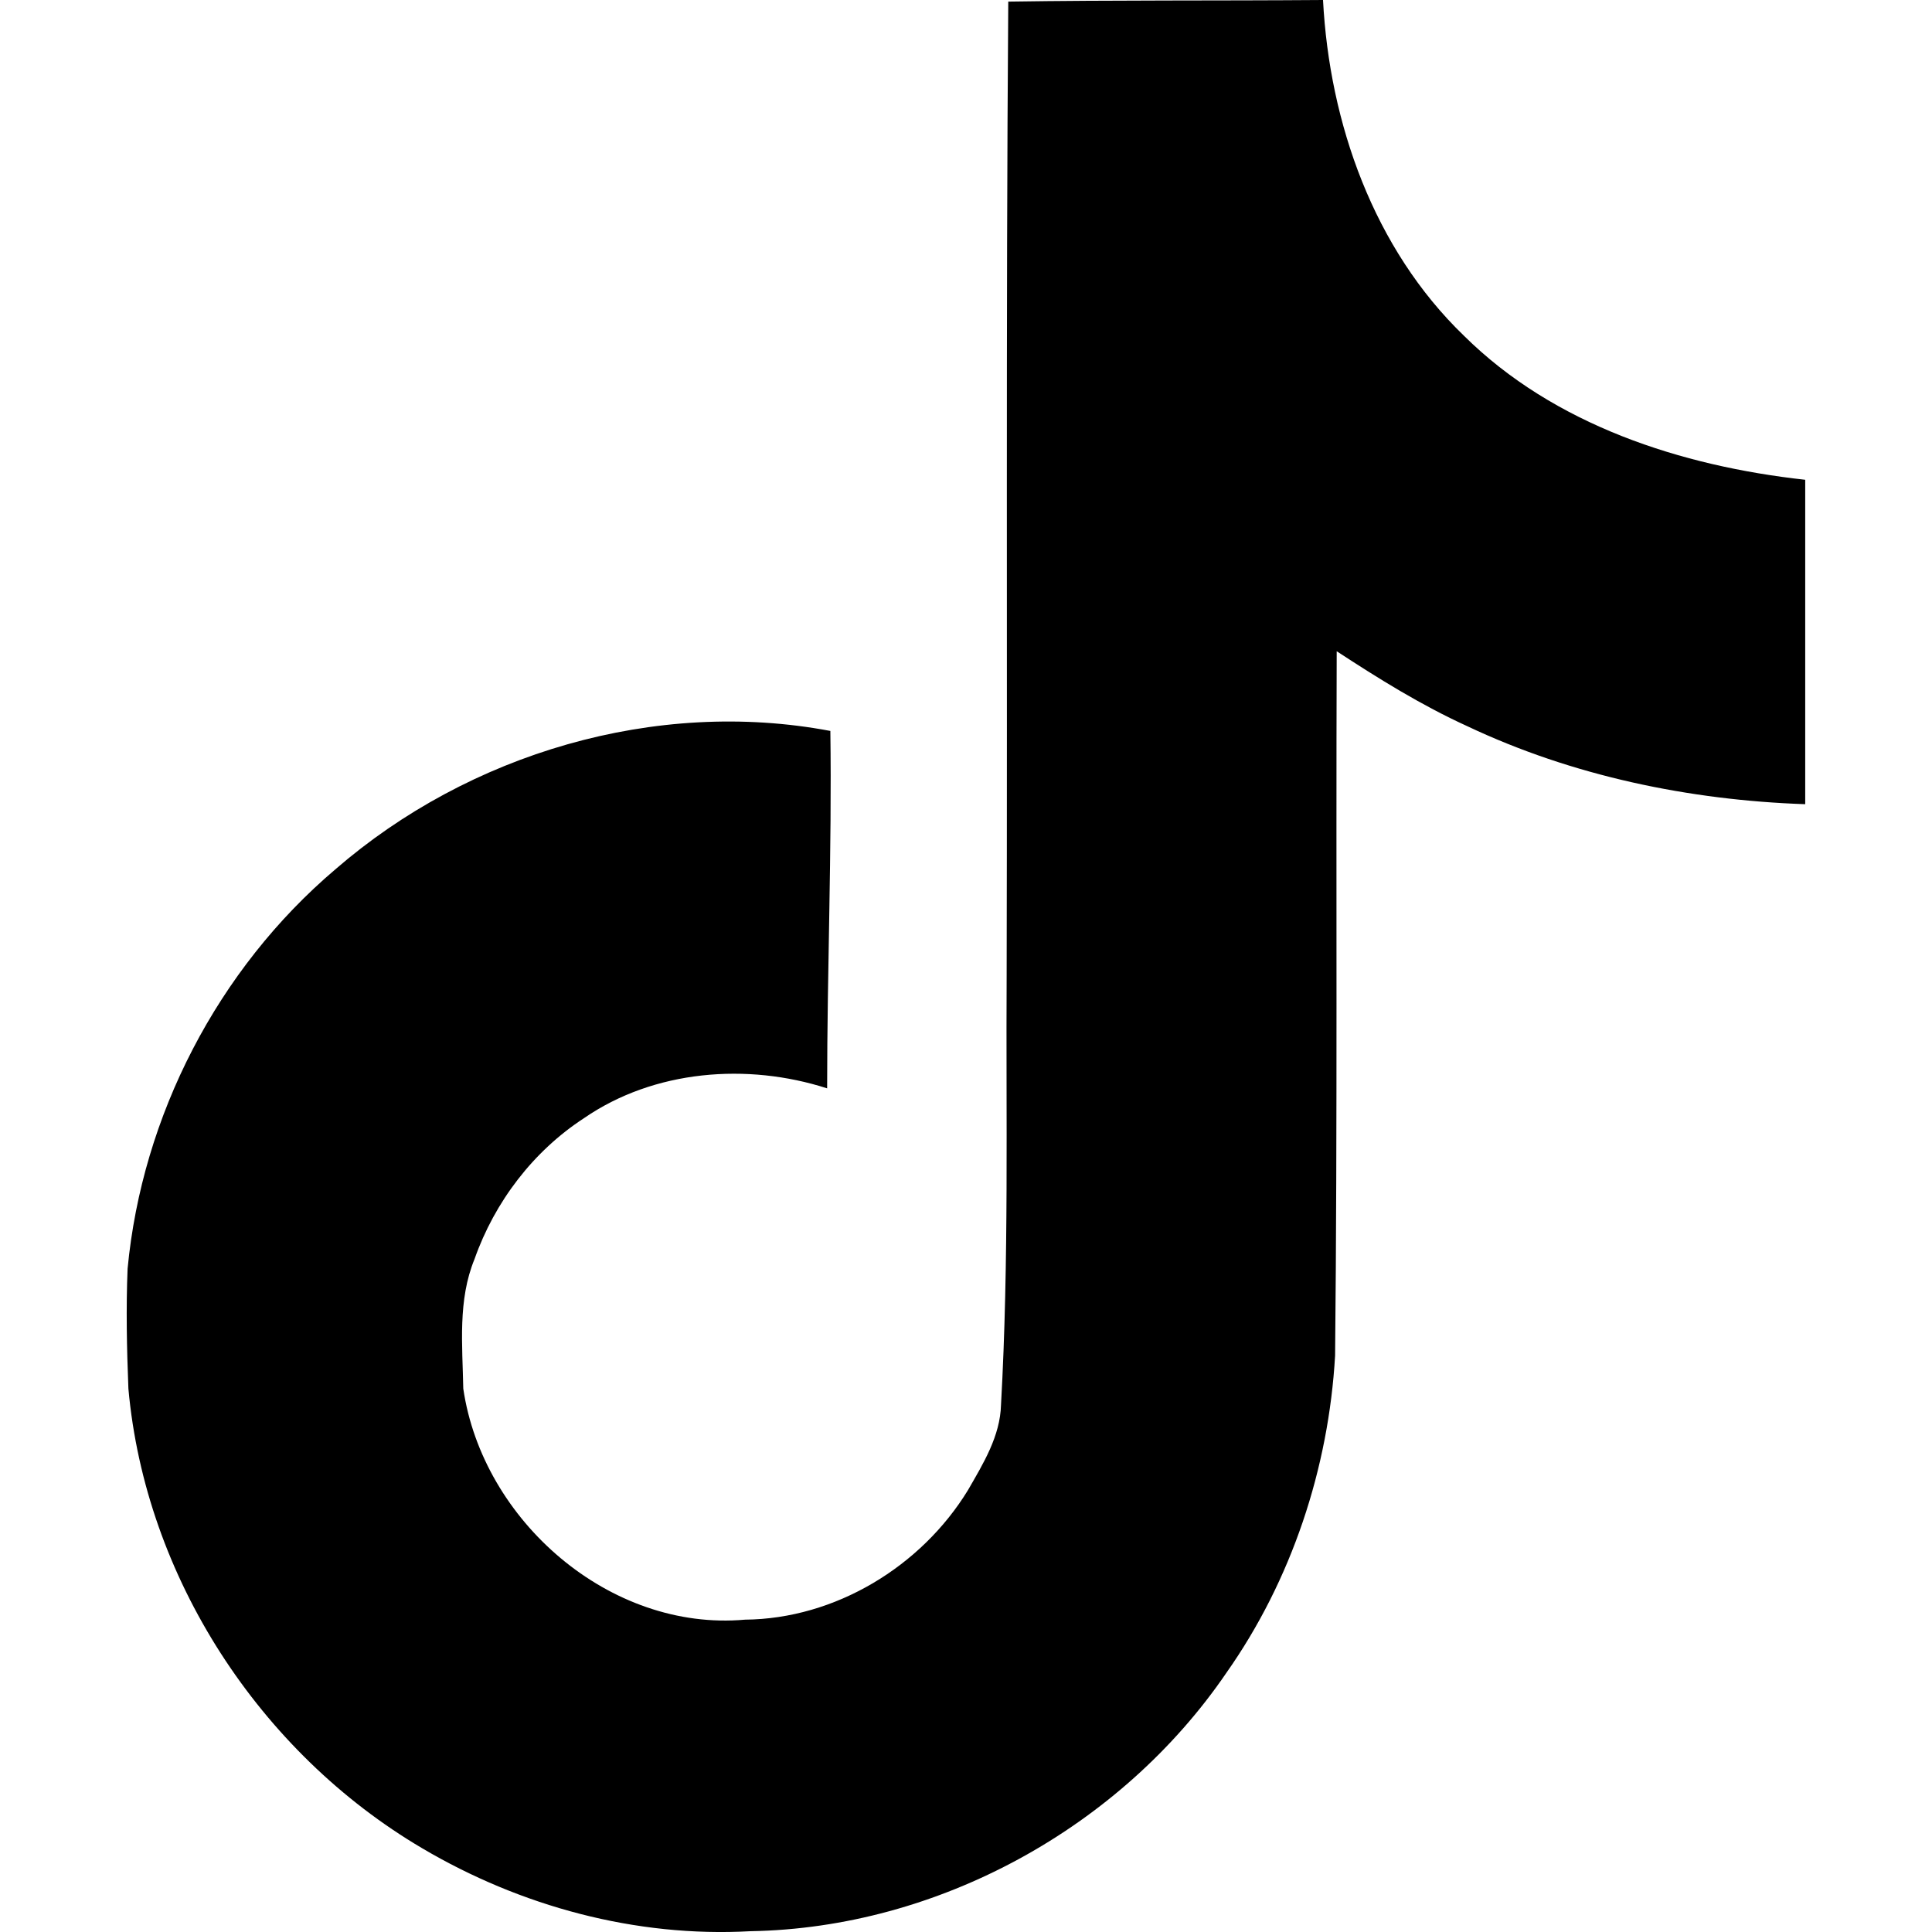
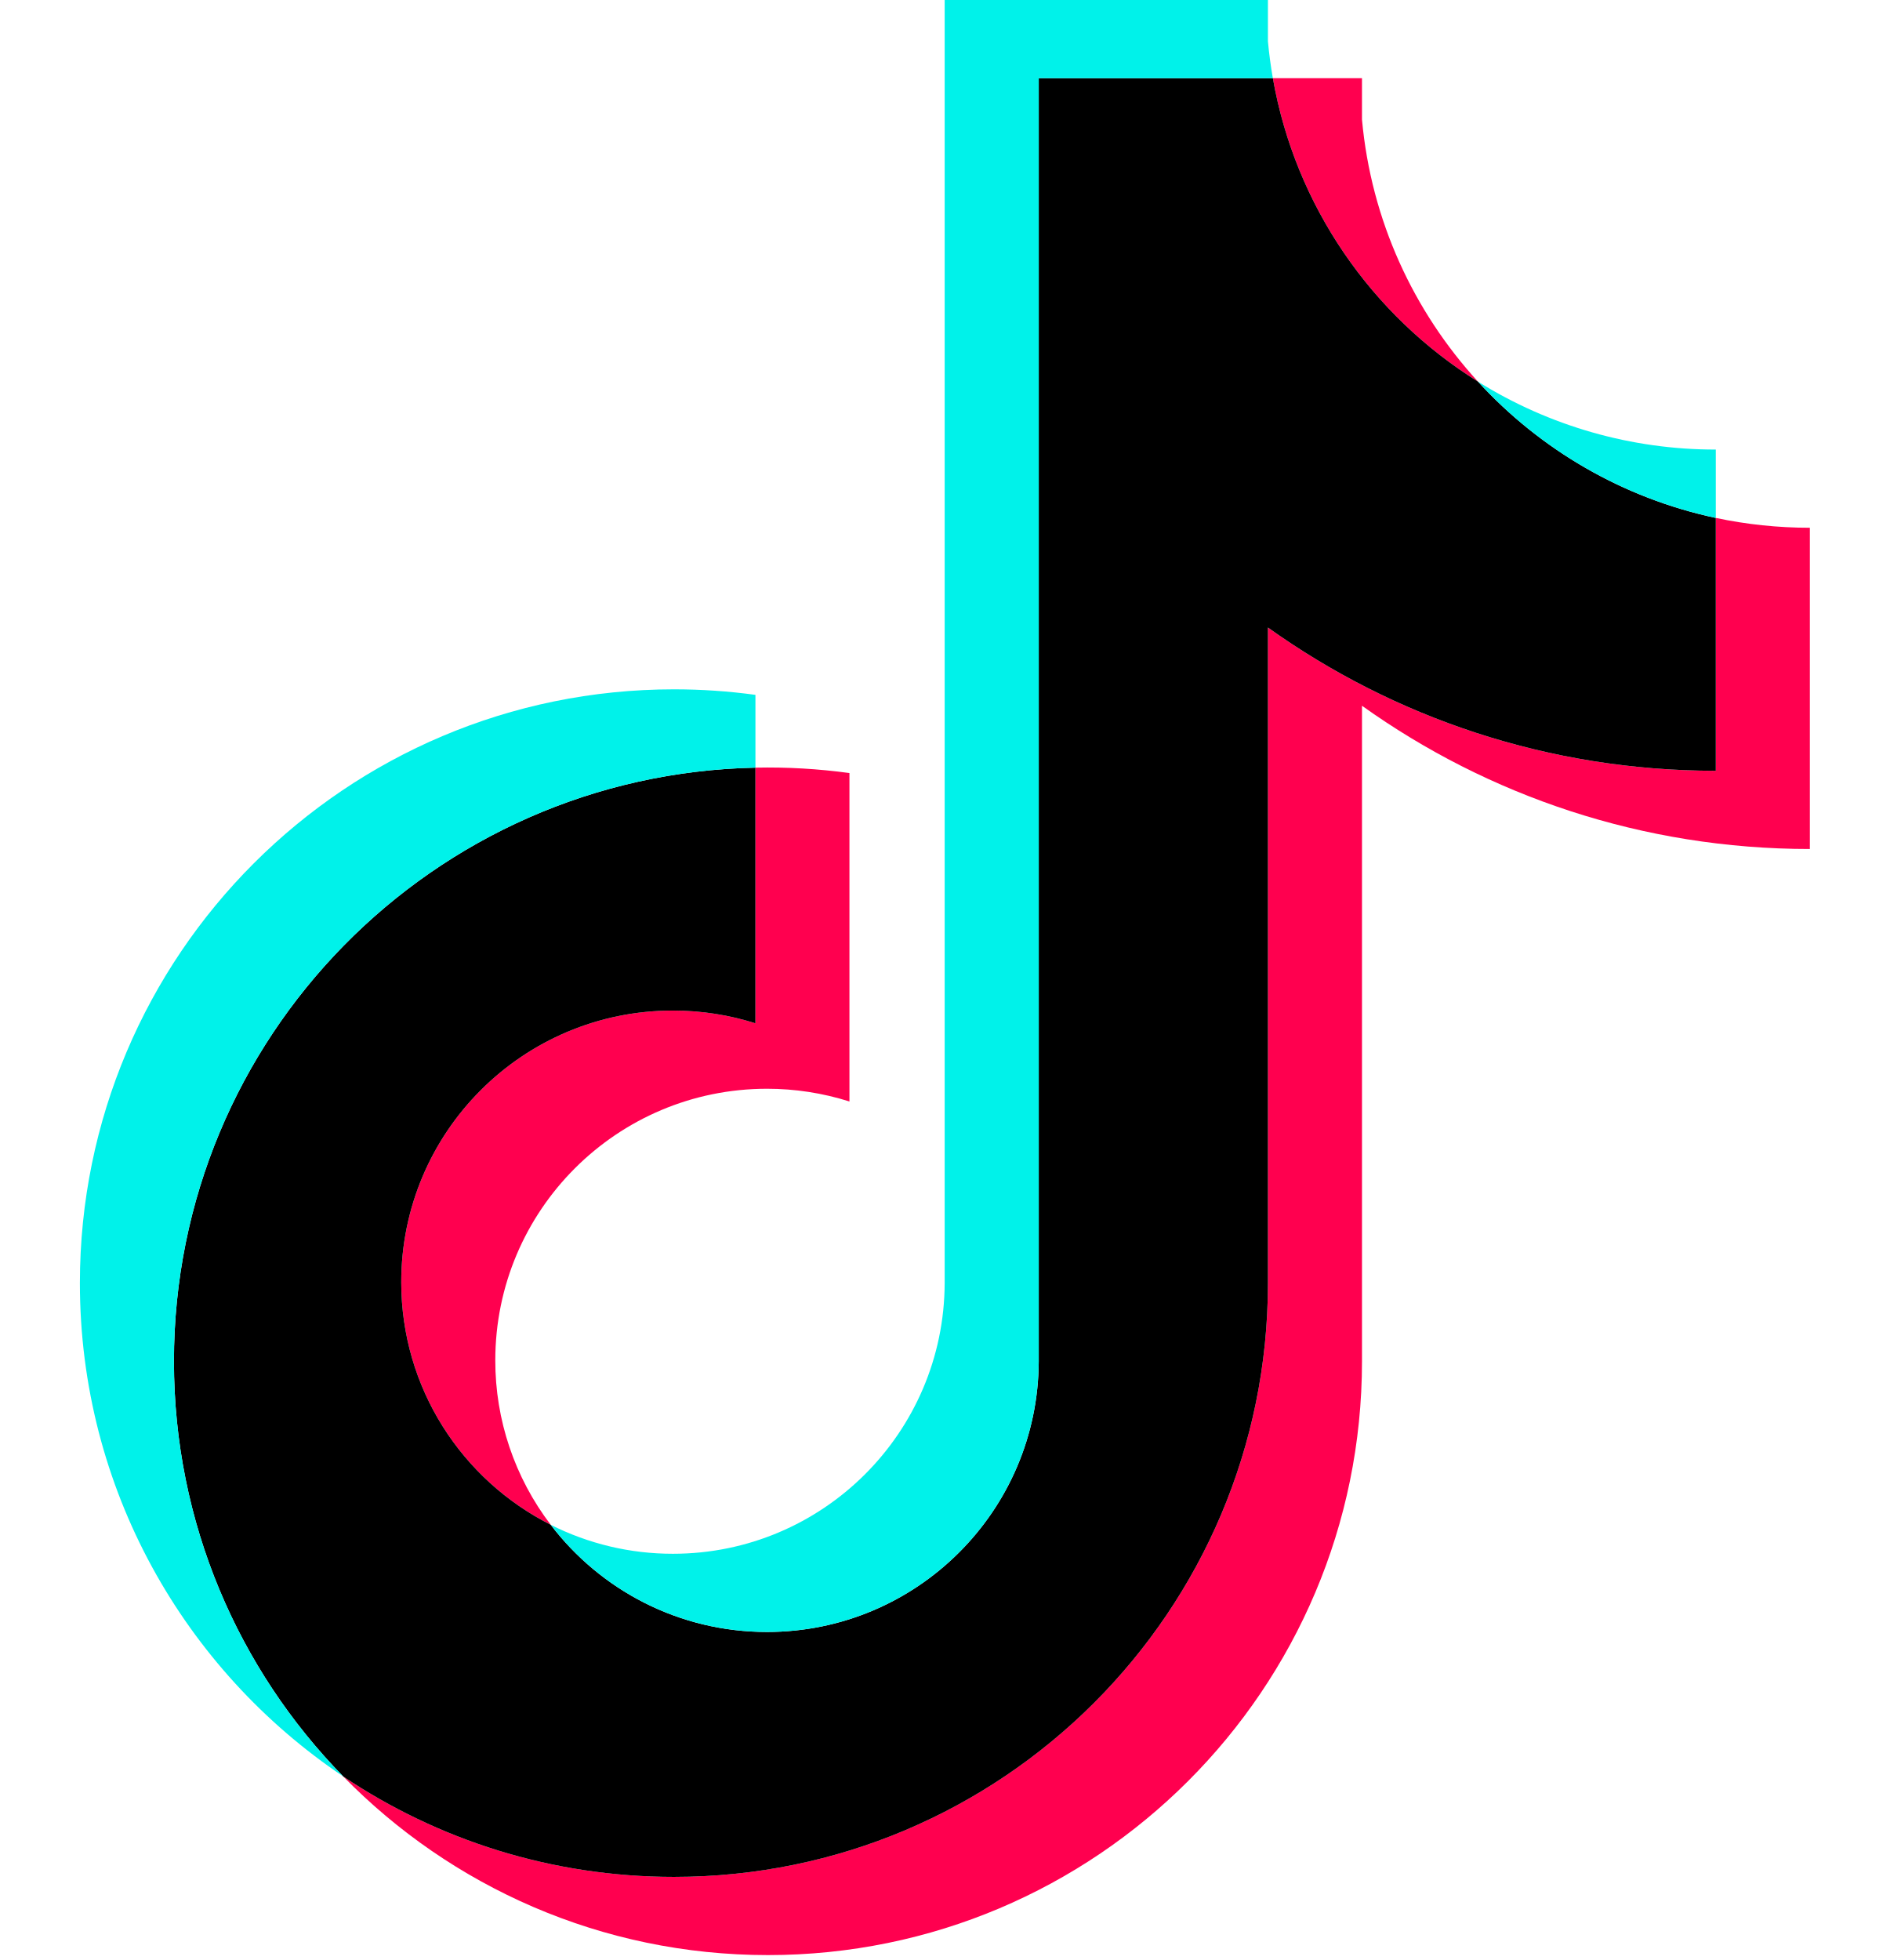
- <svg xmlns="http://www.w3.org/2000/svg" width="512" height="512" viewBox="0 0 24 24">
-   <path fill="#000000" d="M12.525.02c1.31-.02 2.61-.01 3.91-.02c.08 1.53.63 3.09 1.75 4.17c1.12 1.11 2.7 1.62 4.24 1.79v4.03c-1.44-.05-2.89-.35-4.2-.97c-.57-.26-1.1-.59-1.62-.93c-.01 2.92.01 5.84-.02 8.75c-.08 1.4-.54 2.79-1.35 3.94c-1.31 1.92-3.58 3.17-5.91 3.21c-1.43.08-2.86-.31-4.08-1.03c-2.02-1.19-3.44-3.37-3.65-5.71c-.02-.5-.03-1-.01-1.49c.18-1.9 1.12-3.72 2.58-4.96c1.66-1.44 3.98-2.13 6.15-1.72c.02 1.48-.04 2.96-.04 4.44c-.99-.32-2.15-.23-3.02.37c-.63.41-1.11 1.04-1.36 1.75c-.21.51-.15 1.07-.14 1.61c.24 1.64 1.82 3.02 3.5 2.87c1.12-.01 2.19-.66 2.77-1.61c.19-.33.4-.67.41-1.06c.1-1.79.06-3.57.07-5.36c.01-4.03-.01-8.05.02-12.07z" />
+ <svg xmlns="http://www.w3.org/2000/svg" width="27" height="28" viewBox="0 0 256 290">
+   <path fill="#FF004F" d="M189.72 104.421c18.678 13.345 41.56 21.197 66.273 21.197v-47.53a67.115 67.115 0 0 1-13.918-1.456v37.413c-24.711 0-47.59-7.851-66.272-21.195v96.996c0 48.523-39.356 87.855-87.9 87.855c-18.113 0-34.949-5.473-48.934-14.86c15.962 16.313 38.222 26.432 62.848 26.432c48.548 0 87.905-39.332 87.905-87.857v-96.995h-.002Zm17.17-47.952c-9.546-10.423-15.814-23.893-17.17-38.785v-6.113h-13.189c3.32 18.927 14.644 35.097 30.358 44.898ZM69.673 225.607a40.008 40.008 0 0 1-8.203-24.33c0-22.192 18.001-40.186 40.21-40.186a40.313 40.313 0 0 1 12.197 1.883v-48.593c-4.61-.631-9.262-.9-13.912-.801v37.822a40.268 40.268 0 0 0-12.203-1.882c-22.208 0-40.208 17.992-40.208 40.187c0 15.694 8.997 29.281 22.119 35.9Z" />
+   <path d="M175.803 92.849c18.683 13.344 41.56 21.195 66.272 21.195V76.631c-13.794-2.937-26.005-10.141-35.186-20.162c-15.715-9.802-27.038-25.972-30.358-44.898h-34.643v189.843c-.079 22.132-18.049 40.052-40.21 40.052c-13.058 0-24.66-6.221-32.007-15.86c-13.12-6.618-22.118-20.206-22.118-35.898c0-22.193 18-40.187 40.208-40.187c4.255 0 8.356.662 12.203 1.882v-37.822c-47.692.985-86.047 39.933-86.047 87.834c0 23.912 9.551 45.589 25.053 61.428c13.985 9.385 30.82 14.86 48.934 14.86c48.545 0 87.9-39.335 87.9-87.857V92.85h-.001Z" />
+   <path fill="#00F2EA" d="M242.075 76.63V66.516a66.285 66.285 0 0 1-35.186-10.047a66.47 66.47 0 0 0 35.186 20.163ZM176.53 11.57a67.788 67.788 0 0 1-.728-5.457V0h-47.834v189.845c-.076 22.13-18.046 40.05-40.208 40.05a40.06 40.06 0 0 1-18.09-4.287c7.347 9.637 18.949 15.857 32.007 15.857c22.16 0 40.132-17.918 40.21-40.05V11.571h34.643ZM99.966 113.58v-10.769a88.787 88.787 0 0 0-12.061-.818C39.355 101.993 0 141.327 0 189.845c0 30.419 15.467 57.227 38.971 72.996c-15.502-15.838-25.053-37.516-25.053-61.427c0-47.9 38.354-86.848 86.048-87.833Z" />
</svg>
